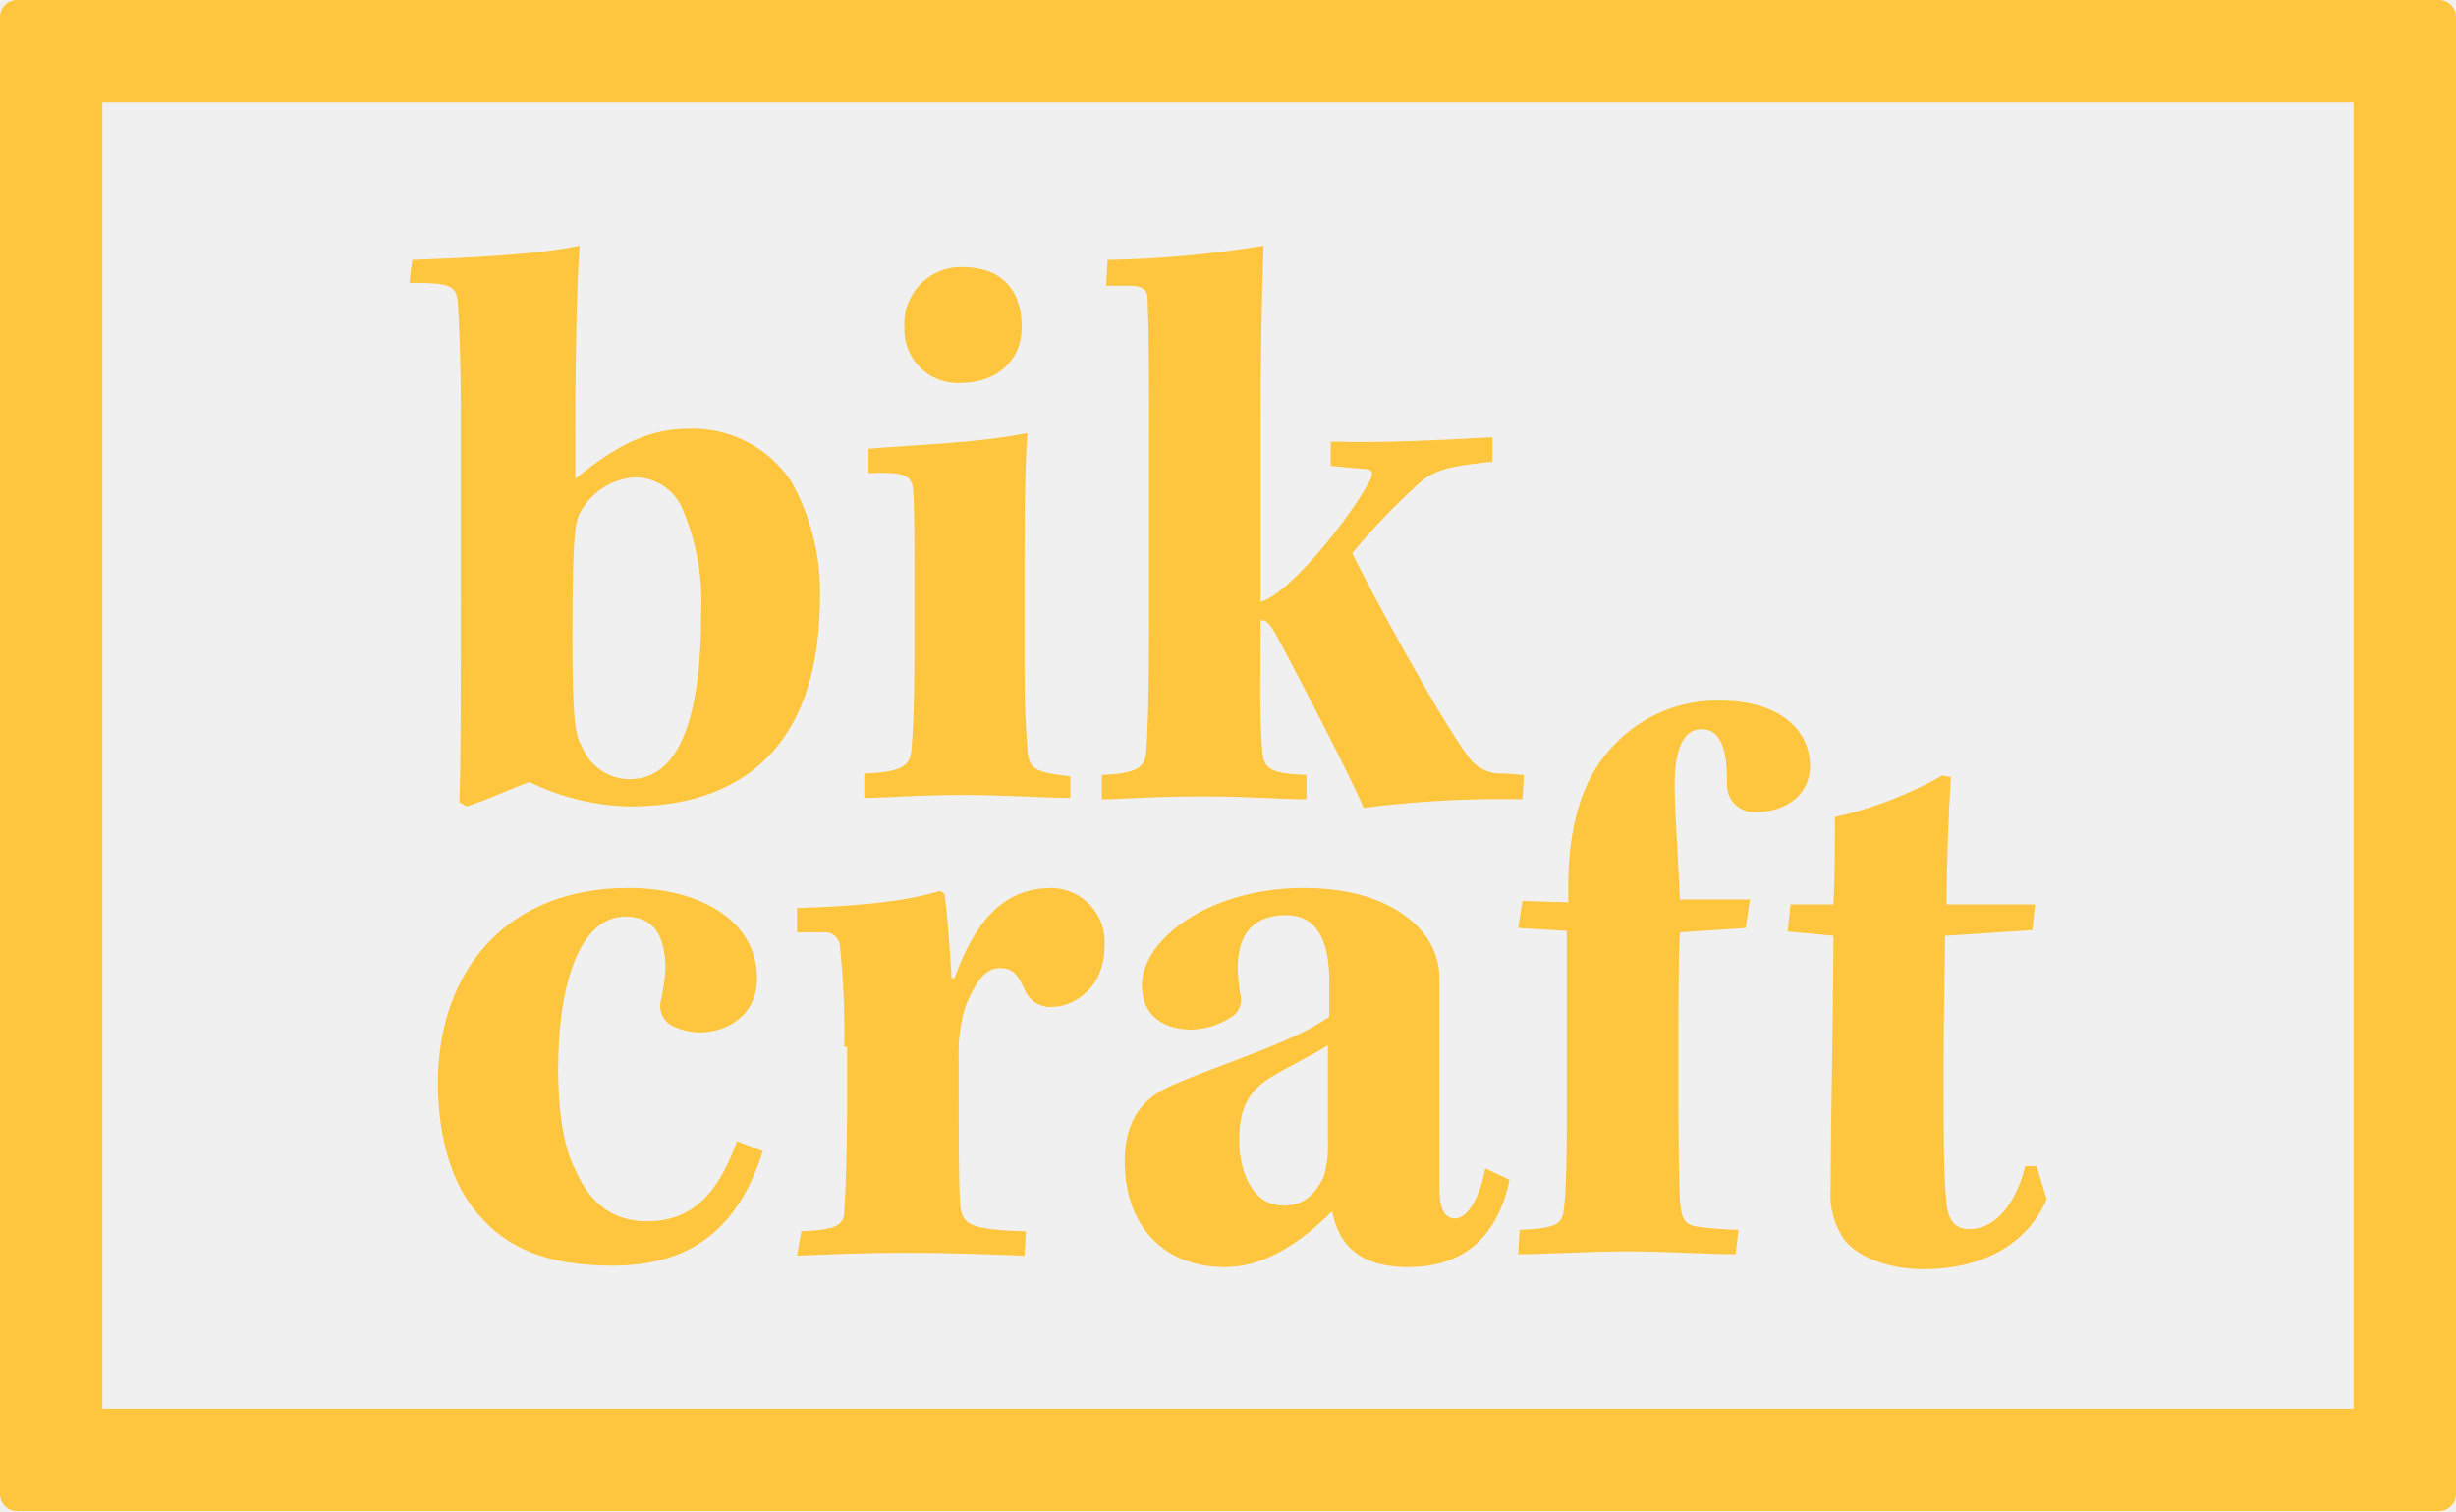
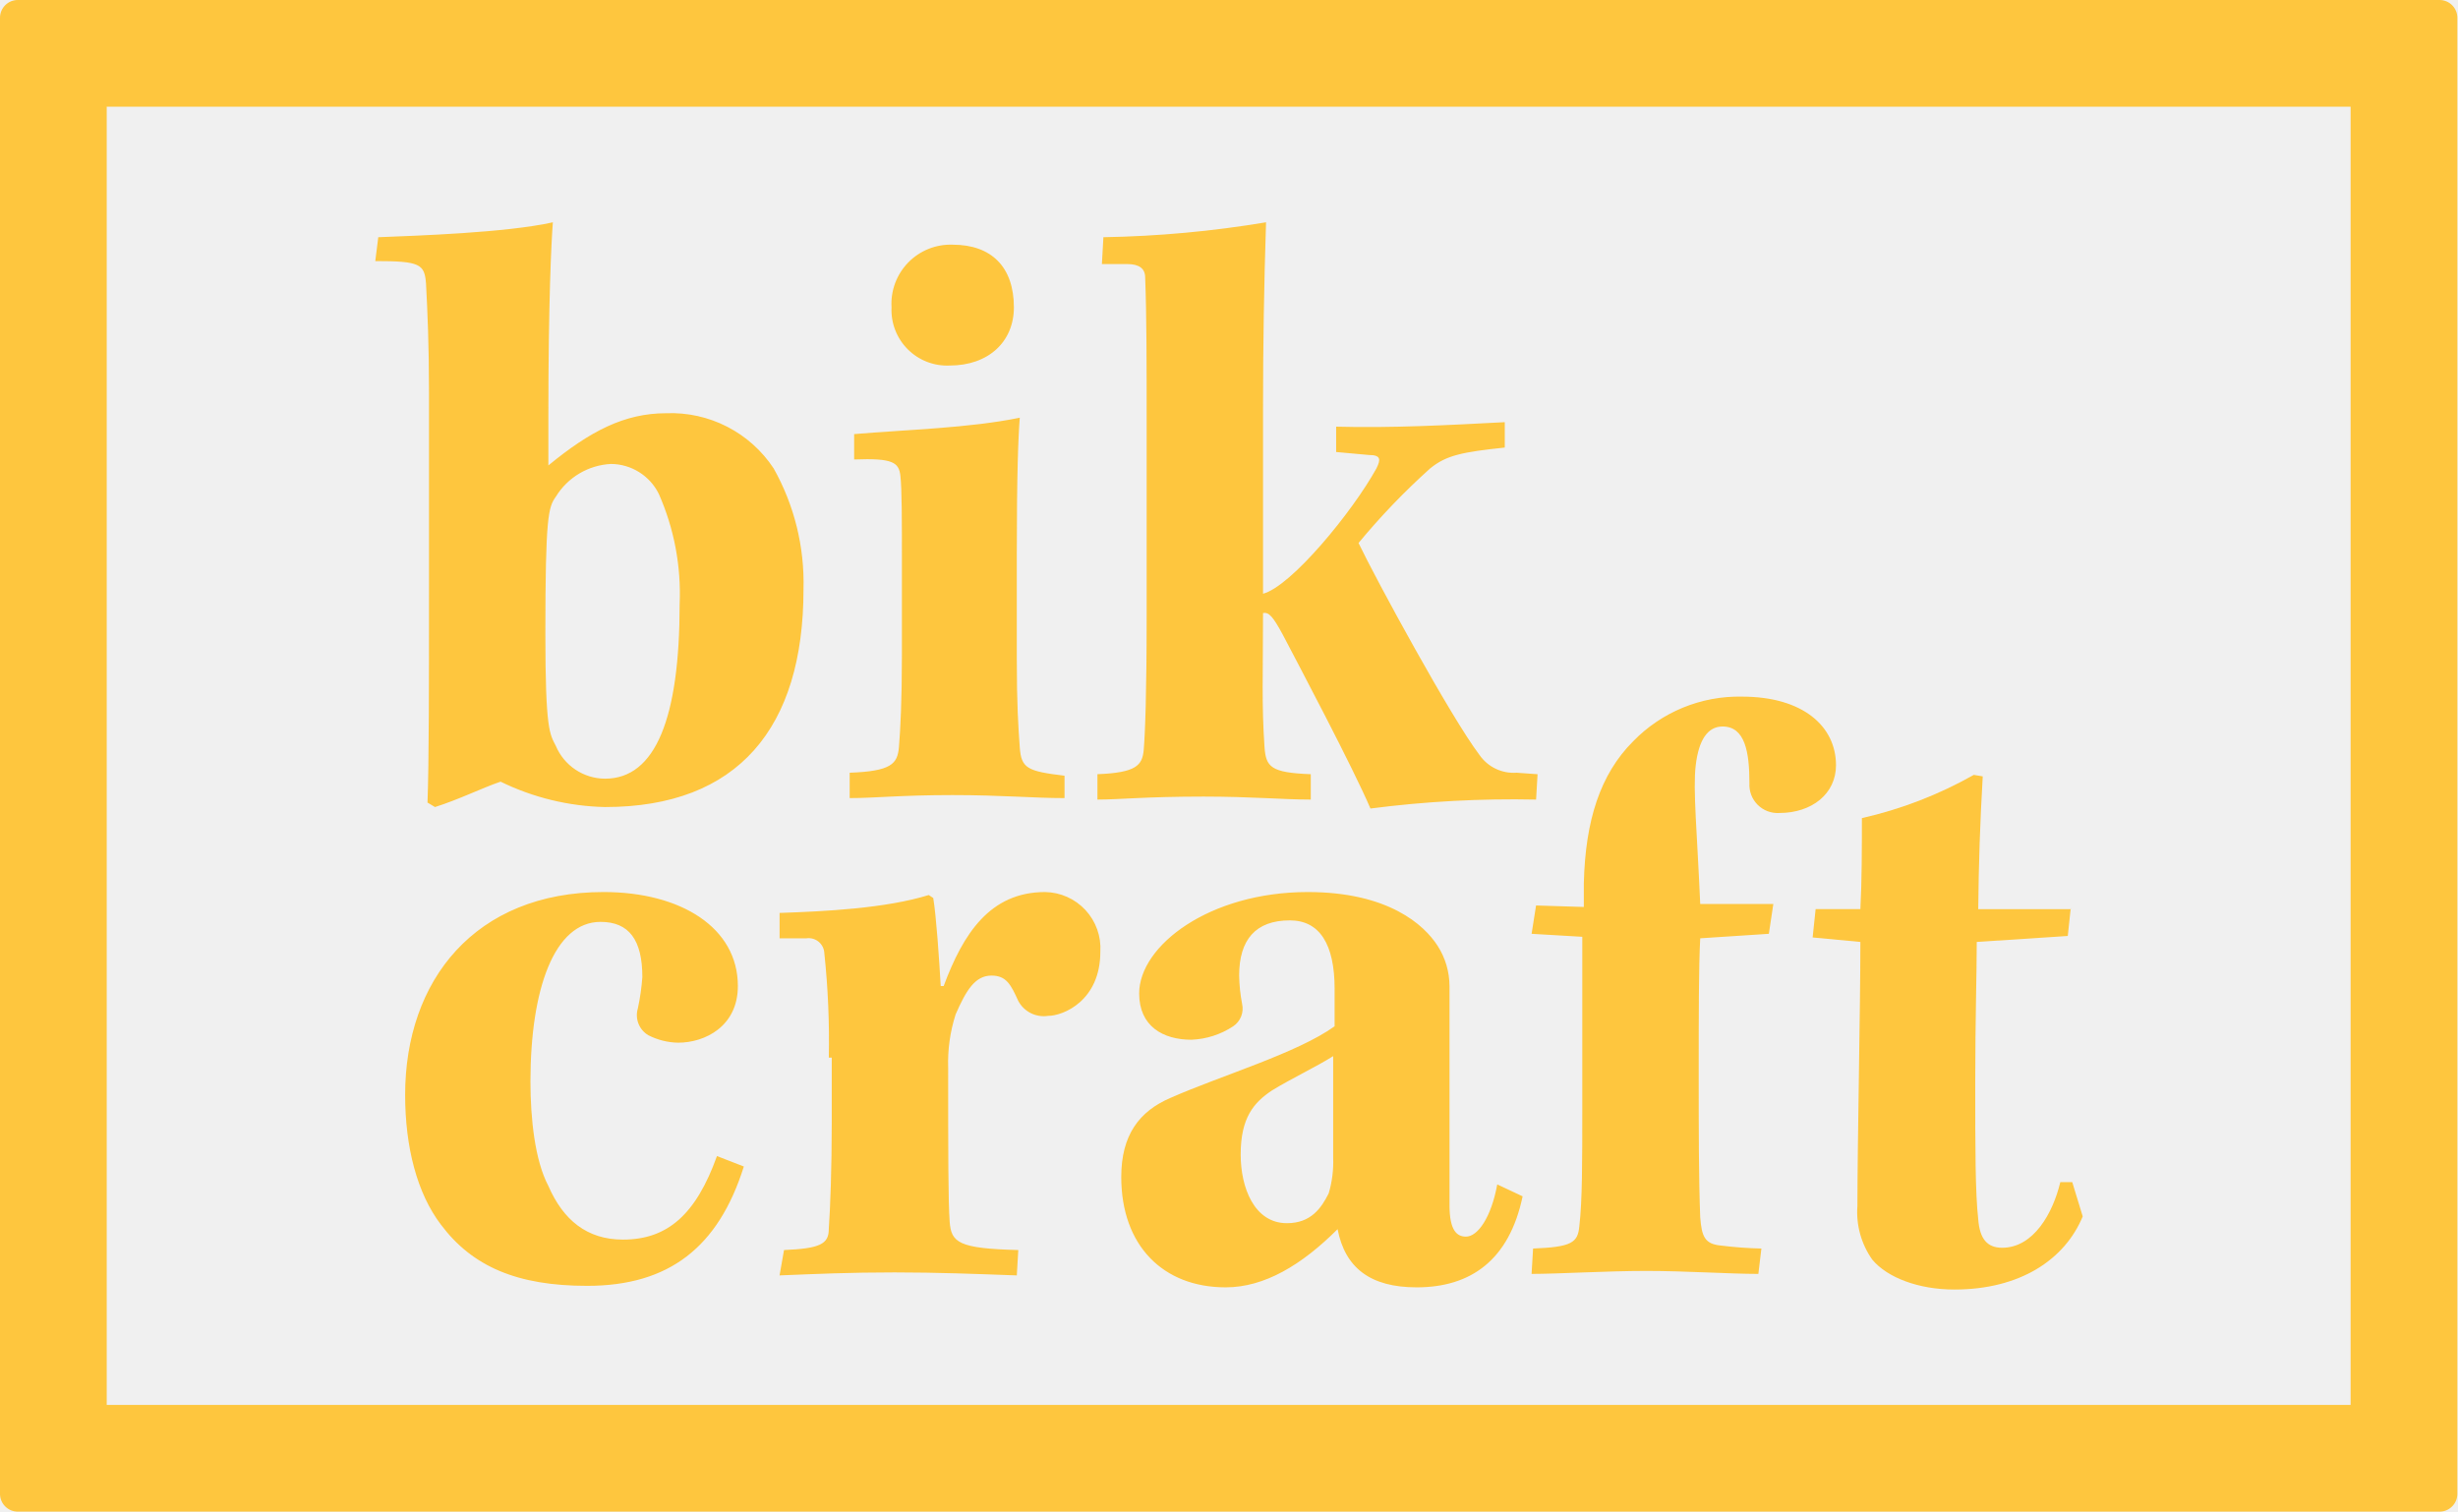
- <svg xmlns="http://www.w3.org/2000/svg" width="1440" height="886" viewBox="0 0 1440 886" fill="none">
-   <mask id="path-1-inside-1" fill="white">
-     <rect width="1440" height="885.913" rx="10" />
+ <svg xmlns="http://www.w3.org/2000/svg" width="1382" height="850" viewBox="0 0 1382 850" fill="none">
+   <path d="M1164.29 510.381L1162.6 526.305L1111.42 529.66C1111.42 547.282 1110.57 573.277 1110.57 608.513C1110.57 645.42 1110.57 670.589 1112.26 685.682C1113.1 696.592 1117.28 701.624 1125.69 701.624C1143.29 701.624 1154.2 682.327 1158.4 664.718H1165.11L1171 683.997C1160.93 708.329 1135.75 725.111 1098.84 725.111C1078.71 725.111 1061.1 718.4 1052.71 708.335C1046.49 699.56 1043.52 688.888 1044.32 678.159C1044.32 643.735 1045.99 566.567 1045.99 529.66L1019.15 527.136L1020.83 511.207H1045.99C1046.84 495.262 1046.84 476.803 1046.84 460.027C1068.89 455.034 1090.08 446.843 1109.76 435.716L1114.79 436.562C1113.32 461.421 1112.48 486.304 1112.26 511.214H1164.29V510.368V510.381Z" fill="#FEC63E" />
+   <path d="M212.684 133.388C233.661 132.556 284.827 130.878 310.842 125C309.996 135.911 308.32 169.462 308.32 233.204V261.723C331.806 242.424 351.111 232.358 374.597 232.358C386.483 231.897 398.288 234.513 408.868 239.951C419.449 245.389 428.446 253.466 434.99 263.401C446.614 284.119 452.411 307.6 451.766 331.348C451.766 409.342 414.859 453.805 340.187 453.805C319.811 453.357 299.775 448.49 281.464 439.539C271.399 442.894 257.978 449.604 244.558 453.805L240.358 451.282C241.203 428.627 241.203 385.856 241.203 327.98V220.615C241.203 193.774 240.358 175.321 239.525 159.391C238.68 148.479 236.17 146.802 211 146.802L212.684 133.388ZM340.179 437.861C368.706 437.861 382.126 403.463 382.126 339.723C383.045 318.405 379.026 297.162 370.383 277.653C367.894 272.651 364.07 268.435 359.332 265.474C354.594 262.512 349.129 260.922 343.542 260.877C337.255 261.191 331.14 263.036 325.728 266.251C320.317 269.468 315.773 273.958 312.494 279.33C308.306 285.209 306.628 290.242 306.628 356.499C306.628 411.027 309.152 412.705 312.507 419.415C314.807 424.862 318.658 429.516 323.58 432.795C328.502 436.074 334.279 437.835 340.194 437.861H340.179ZM598.526 448.773C580.906 448.773 563.291 447.08 535.604 447.08C506.246 447.08 491.987 448.773 477.727 448.773V434.506C501.214 433.66 504.569 429.473 505.415 420.239C506.246 410.174 507.092 394.244 507.092 368.234V314.552C507.092 292.744 507.092 275.136 506.246 267.58C505.402 260.025 502.046 257.515 480.238 258.361V244.101C509.609 241.592 544.838 240.746 573.362 234.882C572.518 245.792 571.685 265.923 571.685 312.05V369.932C571.685 396.774 572.531 408.517 573.362 420.26C574.195 432.003 577.564 433.68 598.526 436.191V448.773ZM535.65 137.589C557.474 137.589 570.055 150.177 570.055 172.817C570.055 192.117 555.789 205.537 533.973 205.537C529.621 205.745 525.276 205.039 521.213 203.467C517.149 201.896 513.46 199.494 510.379 196.413C507.299 193.332 504.897 189.643 503.327 185.579C501.756 181.516 501.053 177.169 501.26 172.817C500.982 168.189 501.673 163.553 503.292 159.207C504.911 154.862 507.422 150.903 510.662 147.585C513.902 144.268 517.8 141.664 522.106 139.943C526.412 138.221 531.031 137.419 535.665 137.589H535.65ZM620.383 133.388C651.03 132.861 681.597 130.058 711.829 125C710.693 159.656 710.13 194.327 710.139 229.01V333.859C726.083 329.658 760.466 287.718 773.886 263.401C776.41 258.368 776.41 255.844 769.7 255.844L751.247 254.167V239.915C782.295 240.759 814.169 239.068 846.05 237.391V251.658C822.564 254.18 813.323 255.857 804.09 263.401C789.651 276.365 776.193 290.383 763.828 305.34C773.894 326.316 815.854 403.478 831.783 424.44C834.097 427.803 837.251 430.502 840.931 432.267C844.61 434.033 848.689 434.805 852.76 434.506L864.489 435.352L863.657 449.604C832.533 448.949 801.403 450.631 770.531 454.637C760.466 431.151 730.27 374.113 721.043 356.499C716.01 347.279 713.488 343.924 710.133 344.756C710.133 379.153 709.3 395.929 710.977 420.239C711.823 431.151 714.333 434.506 736.987 435.337V449.604C721.043 449.604 704.261 447.927 676.594 447.927C643.869 447.927 629.622 449.604 617.027 449.604V435.337C638.836 434.506 642.191 430.319 643.036 421.917C643.869 411.851 644.7 390.043 644.7 346.433V238.237C644.7 203.839 644.7 177.844 643.869 156.042C643.869 151.009 640.513 148.491 633.803 148.486H619.537L620.383 133.388ZM418.22 655.933C403.955 701.227 376.275 723.036 330.129 723.036C290.691 723.036 265.527 712.124 247.92 688.638C234.499 671.031 227.789 645.021 227.789 615.671C227.789 551.077 267.225 501.596 339.368 501.596C382.985 501.596 414.865 521.727 414.865 554.445C414.865 577.087 396.412 586.306 381.314 586.306C375.476 586.216 369.735 584.783 364.538 582.119C362.004 580.63 360.045 578.332 358.974 575.596C357.902 572.858 357.782 569.841 358.633 567.027C359.887 561.22 360.731 555.332 361.156 549.407C361.156 528.443 353.6 518.377 337.67 518.377C311.661 518.377 298.24 556.13 298.24 608.135C298.24 629.097 300.764 652.583 308.306 666.837C316.693 686.135 330.114 697.033 350.252 697.033C375.416 697.033 391.366 682.78 403.109 650.061L418.22 655.933ZM465.998 594.714C466.387 575.104 465.544 555.49 463.475 535.986C463.423 534.753 463.112 533.546 462.565 532.441C462.018 531.336 461.246 530.357 460.298 529.567C459.35 528.78 458.247 528.198 457.061 527.861C455.874 527.524 454.631 527.439 453.41 527.611H438.312V513.345C463.475 512.5 497.879 510.822 522.19 503.279L524.713 504.957C526.39 515.022 528.068 539.354 528.914 554.453H530.578C541.503 525.088 556.587 501.602 587.616 501.602C591.887 501.67 596.102 502.604 600.002 504.346C603.904 506.089 607.411 508.604 610.314 511.739C613.216 514.875 615.452 518.567 616.887 522.592C618.323 526.615 618.927 530.889 618.664 535.153C618.664 562.84 597.687 571.228 589.293 571.228C585.972 571.734 582.574 571.199 579.569 569.694C576.566 568.19 574.102 565.79 572.518 562.827C568.33 553.606 565.807 548.574 557.433 548.574C548.199 548.574 543.166 556.962 537.302 570.382C534.176 580.131 532.755 590.347 533.101 600.578C533.101 648.397 533.101 675.231 533.947 686.974C534.793 698.717 538.966 702.059 572.524 702.905L571.692 717.17C548.206 716.325 527.223 715.479 502.904 715.479C477.741 715.479 459.287 716.325 438.304 717.17L440.815 702.905C460.946 702.059 465.979 699.55 465.979 691.162C466.823 679.419 467.656 656.764 467.656 630.769V594.701H465.998V594.714ZM750.387 556.13C750.387 530.953 741.986 517.533 725.211 517.533C705.924 517.533 696.705 528.443 696.705 548.574C696.803 553.926 697.36 559.261 698.369 564.518C698.903 566.875 698.709 569.341 697.814 571.586C696.916 573.831 695.36 575.75 693.35 577.092C686.358 581.709 678.236 584.322 669.864 584.649C653.919 584.649 640.493 577.079 640.493 558.639C640.493 531.798 679.929 501.602 735.296 501.602C780.584 501.602 800.715 520.055 808.271 531.798C812.621 538.555 814.949 546.416 814.981 554.453V677.741C814.981 692.006 819.181 695.361 824.214 695.361C830.924 695.361 838.467 684.451 841.822 665.998L856.088 672.708C848.533 708.782 826.717 723.88 796.521 723.88C770.511 723.88 756.259 712.97 752.052 691.162C731.921 711.293 710.951 723.88 689.143 723.88C653.906 723.88 630.42 700.394 630.42 661.797C630.42 638.311 640.486 624.89 658.108 617.348C686.613 604.759 729.404 592.185 750.374 577.087V556.117L750.387 556.13ZM697.564 649.222C697.564 667.676 705.119 687.807 723.572 687.807C736.993 687.807 742.859 679.419 747.058 671.031C748.99 664.503 749.837 657.702 749.569 650.9V593.862C740.335 599.74 726.083 606.45 715.166 613.16C705.106 619.878 697.564 628.253 697.564 649.222ZM863.664 509.158L890.506 509.99V496.569C891.35 461.34 899.738 435.332 918.191 416.884C926.123 408.709 935.653 402.256 946.186 397.926C956.722 393.596 968.036 391.484 979.423 391.72C1013.83 391.72 1032.28 408.496 1032.28 430.305C1032.28 446.249 1018.86 457.146 1000.39 457.146C998.148 457.282 995.907 456.94 993.809 456.145C991.713 455.35 989.809 454.119 988.224 452.533C986.638 450.948 985.407 449.044 984.612 446.946C983.817 444.85 983.475 442.609 983.611 440.37C983.611 422.763 981.1 408.511 968.526 408.511C960.125 408.511 955.105 416.053 953.415 430.319C951.75 443.74 954.259 468.903 955.937 508.312H997.051L994.528 525.088L955.937 527.611C955.092 543.541 955.092 571.228 955.092 603.928C955.092 634.969 955.092 662.643 955.937 684.451C956.783 695.361 958.46 699.55 967.68 700.394C975.198 701.332 982.759 701.888 990.334 702.059L988.629 716.325C972.699 716.325 947.529 714.648 925.72 714.648C903.067 714.648 876.219 716.325 861.12 716.325L861.966 702.059C883.775 701.227 887.13 698.703 887.975 689.484C889.639 675.217 889.639 653.409 889.639 624.059V526.765L861.133 525.088L863.644 509.145L863.664 509.158Z" fill="#FEC63E" />
+   <mask id="path-3-inside-1" fill="white">
+     <rect width="1381.63" height="850" rx="10" />
  </mask>
-   <rect width="1440" height="885.913" rx="10" stroke="#FEC63E" stroke-width="120" mask="url(#path-1-inside-1)" />
-   <path d="M1193.29 529.381L1191.6 545.305L1140.42 548.66C1140.42 566.282 1139.57 592.277 1139.57 627.513C1139.57 664.42 1139.57 689.589 1141.26 704.682C1142.1 715.592 1146.28 720.624 1154.69 720.624C1172.29 720.624 1183.2 701.327 1187.4 683.718H1194.11L1200 702.997C1189.93 727.329 1164.75 744.111 1127.84 744.111C1107.71 744.111 1090.1 737.4 1081.71 727.335C1075.49 718.56 1072.52 707.888 1073.32 697.159C1073.32 662.735 1074.99 585.567 1074.99 548.66L1048.15 546.136L1049.83 530.207H1074.99C1075.84 514.262 1075.84 495.803 1075.84 479.027C1097.89 474.034 1119.08 465.843 1138.76 454.716L1143.79 455.562C1142.32 480.421 1141.48 505.304 1141.26 530.214H1193.29V529.368V529.381Z" fill="#FEC63E" />
-   <path d="M241.684 152.388C262.661 151.556 313.827 149.878 339.842 144C338.996 154.911 337.32 188.462 337.32 252.204V280.723C360.806 261.424 380.111 251.358 403.597 251.358C415.483 250.897 427.288 253.513 437.868 258.951C448.449 264.389 457.446 272.466 463.99 282.401C475.614 303.119 481.411 326.6 480.766 350.348C480.766 428.342 443.859 472.805 369.187 472.805C348.811 472.357 328.775 467.49 310.464 458.539C300.399 461.894 286.978 468.604 273.558 472.805L269.358 470.282C270.203 447.627 270.203 404.856 270.203 346.98V239.615C270.203 212.774 269.358 194.321 268.525 178.391C267.68 167.479 265.17 165.802 240 165.802L241.684 152.388ZM369.179 456.861C397.706 456.861 411.126 422.463 411.126 358.723C412.045 337.405 408.026 316.162 399.383 296.653C396.894 291.651 393.07 287.435 388.332 284.474C383.594 281.512 378.129 279.922 372.542 279.877C366.255 280.191 360.14 282.036 354.728 285.251C349.317 288.468 344.773 292.958 341.494 298.33C337.306 304.209 335.628 309.242 335.628 375.499C335.628 430.027 338.152 431.705 341.507 438.415C343.807 443.862 347.658 448.516 352.58 451.795C357.502 455.074 363.279 456.835 369.194 456.861H369.179ZM627.526 467.773C609.906 467.773 592.291 466.08 564.604 466.08C535.246 466.08 520.987 467.773 506.727 467.773V453.506C530.214 452.66 533.569 448.473 534.415 439.239C535.246 429.174 536.092 413.244 536.092 387.234V333.552C536.092 311.744 536.092 294.136 535.246 286.58C534.402 279.025 531.046 276.515 509.238 277.361V263.101C538.609 260.592 573.838 259.746 602.362 253.882C601.518 264.792 600.685 284.923 600.685 331.05V388.932C600.685 415.774 601.531 427.517 602.362 439.26C603.195 451.003 606.564 452.68 627.526 455.191V467.773ZM564.65 156.589C586.474 156.589 599.055 169.177 599.055 191.817C599.055 211.117 584.789 224.537 562.973 224.537C558.621 224.745 554.276 224.039 550.213 222.467C546.149 220.896 542.46 218.494 539.379 215.413C536.299 212.332 533.897 208.643 532.327 204.579C530.756 200.516 530.053 196.169 530.26 191.817C529.982 187.189 530.673 182.553 532.292 178.207C533.911 173.862 536.422 169.903 539.662 166.585C542.902 163.268 546.8 160.664 551.106 158.943C555.412 157.221 560.031 156.419 564.665 156.589H564.65ZM649.383 152.388C680.03 151.861 710.597 149.058 740.829 144C739.693 178.656 739.13 213.327 739.139 248.01V352.859C755.083 348.658 789.466 306.718 802.886 282.401C805.41 277.368 805.41 274.844 798.7 274.844L780.247 273.167V258.915C811.295 259.759 843.169 258.068 875.05 256.391V270.658C851.564 273.18 842.323 274.857 833.09 282.401C818.651 295.365 805.193 309.383 792.828 324.34C802.894 345.316 844.854 422.478 860.783 443.44C863.097 446.803 866.251 449.502 869.931 451.267C873.61 453.033 877.689 453.805 881.76 453.506L893.489 454.352L892.657 468.604C861.533 467.949 830.403 469.631 799.531 473.637C789.466 450.151 759.27 393.113 750.043 375.499C745.01 366.279 742.488 362.924 739.133 363.756C739.133 398.153 738.3 414.929 739.977 439.239C740.823 450.151 743.333 453.506 765.987 454.337V468.604C750.043 468.604 733.261 466.927 705.594 466.927C672.869 466.927 658.622 468.604 646.027 468.604V454.337C667.836 453.506 671.191 449.319 672.036 440.917C672.869 430.851 673.7 409.043 673.7 365.433V257.237C673.7 222.839 673.7 196.844 672.869 175.042C672.869 170.009 669.513 167.491 662.803 167.486H648.537L649.383 152.388ZM447.22 674.933C432.955 720.227 405.275 742.036 359.129 742.036C319.691 742.036 294.527 731.124 276.92 707.638C263.499 690.031 256.789 664.021 256.789 634.671C256.789 570.077 296.225 520.596 368.368 520.596C411.985 520.596 443.865 540.727 443.865 573.445C443.865 596.087 425.412 605.306 410.314 605.306C404.476 605.216 398.735 603.783 393.538 601.119C391.004 599.63 389.045 597.332 387.974 594.596C386.902 591.858 386.782 588.841 387.633 586.027C388.887 580.22 389.731 574.332 390.156 568.407C390.156 547.443 382.6 537.377 366.67 537.377C340.661 537.377 327.24 575.13 327.24 627.135C327.24 648.097 329.764 671.583 337.306 685.837C345.693 705.135 359.114 716.033 379.252 716.033C404.416 716.033 420.366 701.78 432.109 669.061L447.22 674.933ZM494.998 613.714C495.387 594.104 494.544 574.49 492.475 554.986C492.423 553.753 492.112 552.546 491.565 551.441C491.018 550.336 490.246 549.357 489.298 548.567C488.35 547.78 487.247 547.198 486.061 546.861C484.874 546.524 483.631 546.439 482.41 546.611H467.312V532.345C492.475 531.5 526.879 529.822 551.19 522.279L553.713 523.957C555.39 534.022 557.068 558.354 557.914 573.453H559.578C570.503 544.088 585.587 520.602 616.616 520.602C620.887 520.67 625.102 521.604 629.002 523.346C632.904 525.089 636.411 527.604 639.314 530.739C642.216 533.875 644.452 537.567 645.887 541.592C647.323 545.615 647.927 549.889 647.664 554.153C647.664 581.84 626.687 590.228 618.293 590.228C614.972 590.734 611.574 590.199 608.569 588.694C605.566 587.19 603.102 584.79 601.518 581.827C597.33 572.606 594.807 567.574 586.433 567.574C577.199 567.574 572.166 575.962 566.302 589.382C563.176 599.131 561.755 609.347 562.101 619.578C562.101 667.397 562.101 694.231 562.947 705.974C563.793 717.717 567.966 721.059 601.524 721.905L600.692 736.17C577.206 735.325 556.223 734.479 531.904 734.479C506.741 734.479 488.287 735.325 467.304 736.17L469.815 721.905C489.946 721.059 494.979 718.55 494.979 710.162C495.823 698.419 496.656 675.764 496.656 649.769V613.701H494.998V613.714ZM779.387 575.13C779.387 549.953 770.986 536.533 754.211 536.533C734.924 536.533 725.705 547.443 725.705 567.574C725.803 572.926 726.36 578.261 727.369 583.518C727.903 585.875 727.709 588.341 726.814 590.586C725.916 592.831 724.36 594.75 722.35 596.092C715.358 600.709 707.236 603.322 698.864 603.649C682.919 603.649 669.493 596.079 669.493 577.639C669.493 550.798 708.929 520.602 764.296 520.602C809.584 520.602 829.715 539.055 837.271 550.798C841.621 557.555 843.949 565.416 843.981 573.453V696.741C843.981 711.006 848.181 714.361 853.214 714.361C859.924 714.361 867.467 703.451 870.822 684.998L885.088 691.708C877.533 727.782 855.717 742.88 825.521 742.88C799.511 742.88 785.259 731.97 781.052 710.162C760.921 730.293 739.951 742.88 718.143 742.88C682.906 742.88 659.42 719.394 659.42 680.797C659.42 657.311 669.486 643.89 687.108 636.348C715.613 623.759 758.404 611.185 779.374 596.087V575.117L779.387 575.13ZM726.564 668.222C726.564 686.676 734.119 706.807 752.572 706.807C765.993 706.807 771.859 698.419 776.058 690.031C777.99 683.503 778.837 676.702 778.569 669.9V612.862C769.335 618.74 755.083 625.45 744.166 632.16C734.106 638.878 726.564 647.253 726.564 668.222ZM892.664 528.158L919.506 528.99V515.569C920.35 480.34 928.738 454.332 947.191 435.884C955.123 427.709 964.653 421.256 975.186 416.926C985.722 412.596 997.036 410.484 1008.42 410.72C1042.83 410.72 1061.28 427.496 1061.28 449.305C1061.28 465.249 1047.86 476.146 1029.39 476.146C1027.15 476.282 1024.91 475.94 1022.81 475.145C1020.71 474.35 1018.81 473.119 1017.22 471.533C1015.64 469.948 1014.41 468.044 1013.61 465.946C1012.82 463.85 1012.48 461.609 1012.61 459.37C1012.61 441.763 1010.1 427.511 997.526 427.511C989.125 427.511 984.105 435.053 982.415 449.319C980.75 462.74 983.259 487.903 984.937 527.312H1026.05L1023.53 544.088L984.937 546.611C984.092 562.541 984.092 590.228 984.092 622.928C984.092 653.969 984.092 681.643 984.937 703.451C985.783 714.361 987.46 718.55 996.68 719.394C1004.2 720.332 1011.76 720.888 1019.33 721.059L1017.63 735.325C1001.7 735.325 976.529 733.648 954.72 733.648C932.067 733.648 905.219 735.325 890.12 735.325L890.966 721.059C912.775 720.227 916.13 717.703 916.975 708.484C918.639 694.217 918.639 672.409 918.639 643.059V545.765L890.133 544.088L892.644 528.145L892.664 528.158Z" fill="#FEC63E" />
+   <rect width="1381.63" height="850" rx="10" stroke="#FEC63E" stroke-width="120" mask="url(#path-3-inside-1)" />
</svg>
